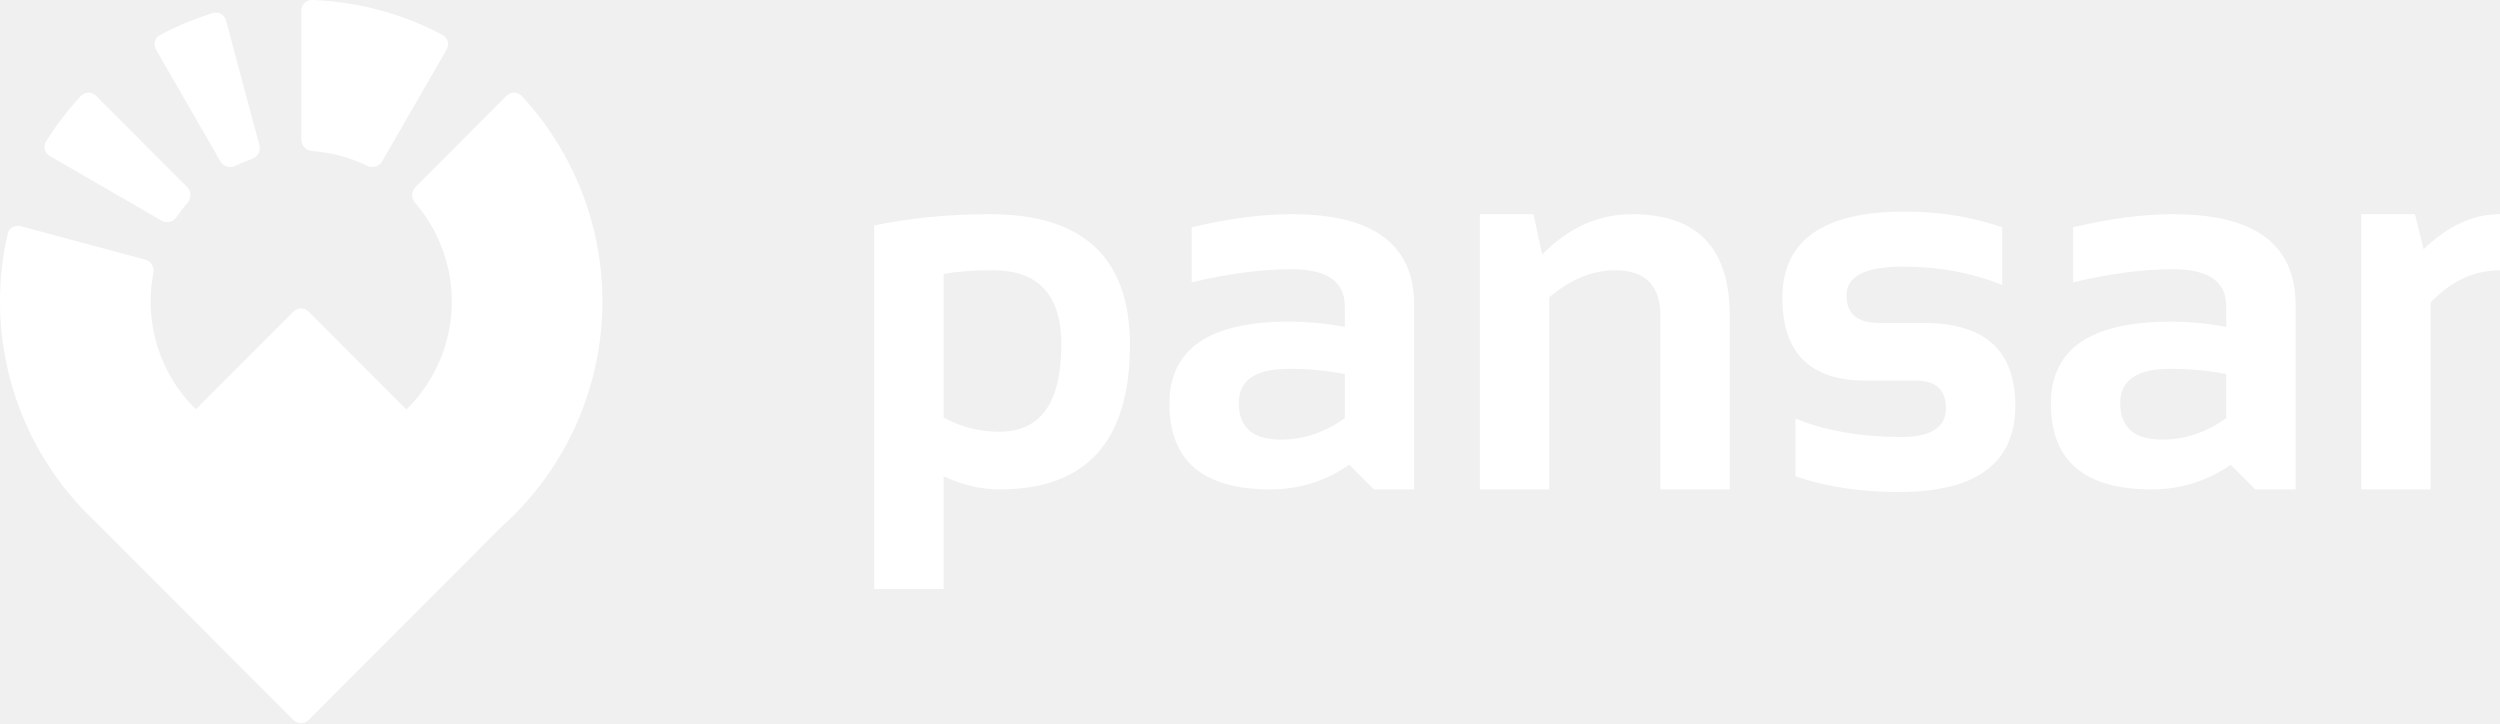
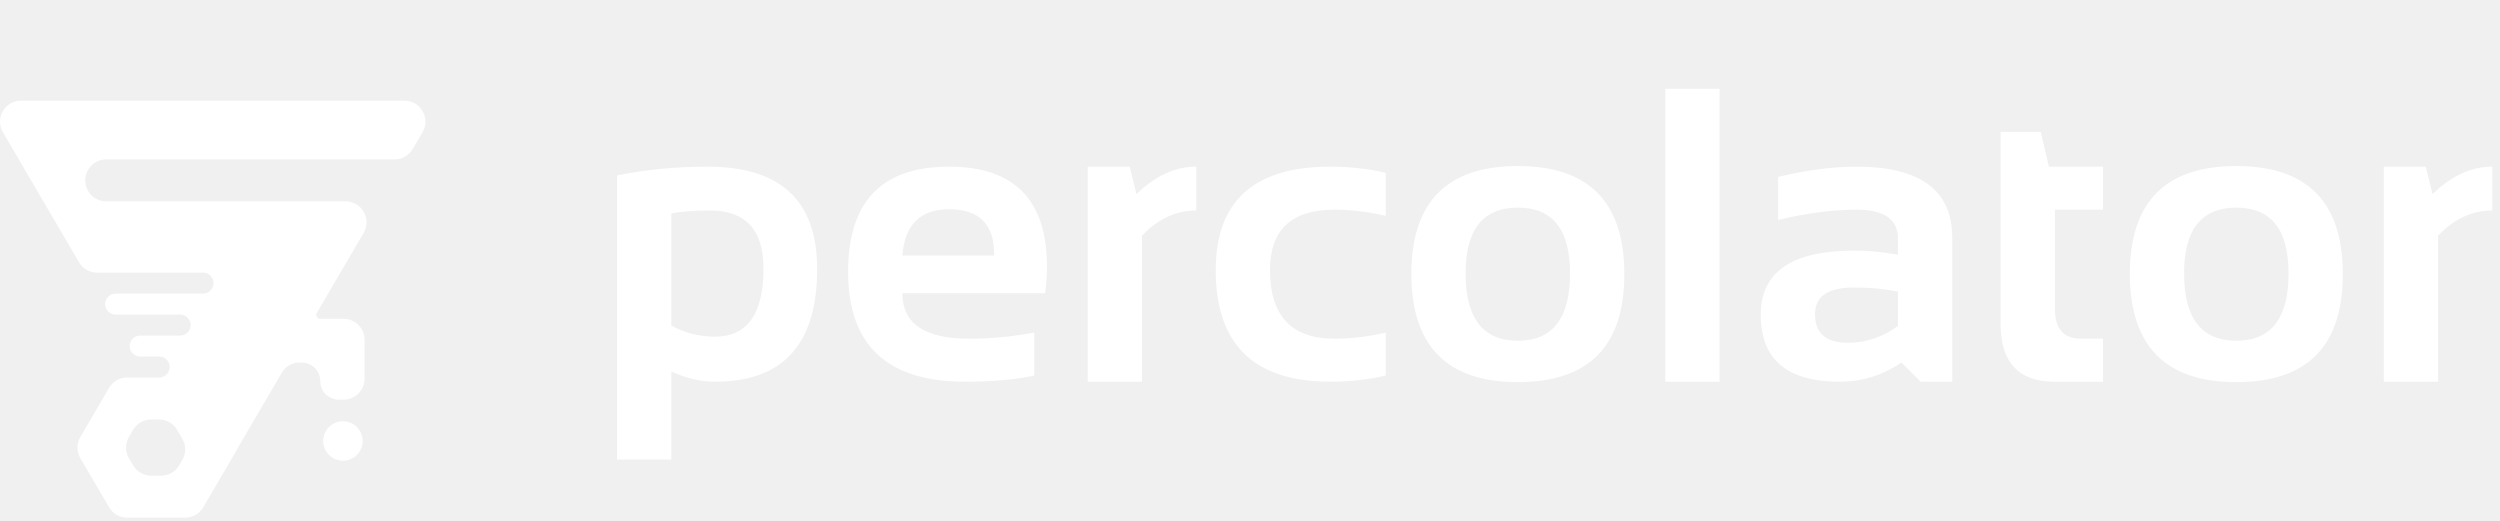
- <svg xmlns="http://www.w3.org/2000/svg" width="121" height="35" viewBox="0 0 121 35" fill="none">
-   <path d="M45.669 20.211C46.505 20.668 47.405 20.896 48.367 20.896C50.369 20.896 51.369 19.488 51.369 16.672C51.369 14.278 50.263 13.081 48.051 13.081C47.096 13.081 46.303 13.141 45.669 13.259V20.211ZM42.312 10.912C44.077 10.548 45.944 10.367 47.911 10.367C52.429 10.367 54.688 12.477 54.688 16.697C54.688 21.357 52.585 23.687 48.38 23.687C47.485 23.687 46.581 23.476 45.669 23.053V28.508H42.312V10.912Z" fill="white" />
-   <path d="M56.601 19.539C56.601 16.892 58.526 15.568 62.377 15.568C63.281 15.568 64.184 15.652 65.088 15.822V14.819C65.088 13.627 64.231 13.031 62.516 13.031C61.064 13.031 59.451 13.242 57.678 13.665V11.001C59.451 10.578 61.064 10.367 62.516 10.367C66.469 10.367 68.445 11.83 68.445 14.756V23.687H66.494L65.303 22.495C64.146 23.29 62.871 23.687 61.478 23.687C58.226 23.687 56.601 22.304 56.601 19.539ZM65.088 18.105C64.243 17.936 63.34 17.852 62.377 17.852C60.764 17.852 59.958 18.401 59.958 19.501C59.958 20.685 60.633 21.277 61.984 21.277C63.099 21.277 64.133 20.93 65.088 20.236V18.105Z" fill="white" />
-   <path d="M71.624 23.687V10.367H74.221L74.639 12.32C75.914 11.018 77.366 10.367 78.996 10.367C82.146 10.367 83.721 12.007 83.721 15.289V23.687H80.364V15.289C80.364 13.817 79.634 13.081 78.173 13.081C77.083 13.081 76.019 13.517 74.981 14.388V23.687H71.624Z" fill="white" />
-   <path d="M86.9 23.053V20.262C88.378 20.854 90.084 21.15 92.018 21.15C93.462 21.15 94.184 20.685 94.184 19.754C94.184 18.866 93.698 18.422 92.727 18.422H90.32C87.618 18.422 86.267 17.09 86.267 14.426C86.267 11.635 88.239 10.24 92.183 10.24C93.855 10.24 95.43 10.493 96.907 11.001V13.792C95.43 13.2 93.825 12.904 92.094 12.904C90.278 12.904 89.37 13.369 89.37 14.299C89.37 15.187 89.898 15.631 90.954 15.631H93.107C96.063 15.631 97.541 16.963 97.541 19.628C97.541 22.419 95.657 23.814 91.891 23.814C90.042 23.814 88.378 23.56 86.9 23.053Z" fill="white" />
-   <path d="M99.263 19.539C99.263 16.892 101.189 15.568 105.04 15.568C105.943 15.568 106.847 15.652 107.75 15.822V14.819C107.75 13.627 106.893 13.031 105.179 13.031C103.726 13.031 102.113 13.242 100.34 13.665V11.001C102.113 10.578 103.726 10.367 105.179 10.367C109.131 10.367 111.107 11.83 111.107 14.756V23.687H109.156L107.966 22.495C106.809 23.29 105.534 23.687 104.14 23.687C100.889 23.687 99.263 22.304 99.263 19.539ZM107.75 18.105C106.906 17.936 106.002 17.852 105.04 17.852C103.427 17.852 102.62 18.401 102.62 19.501C102.62 20.685 103.296 21.277 104.647 21.277C105.762 21.277 106.796 20.93 107.75 20.236V18.105Z" fill="white" />
-   <path d="M114.286 23.687V10.367H116.883L117.301 12.067C118.467 10.933 119.7 10.367 121 10.367V13.081C119.75 13.081 118.631 13.602 117.643 14.642V23.687H114.286Z" fill="white" />
-   <path d="M14.586 0.511C14.586 0.224 14.819 -0.01 15.105 0C17.312 0.079 19.472 0.659 21.422 1.695C21.675 1.83 21.759 2.149 21.616 2.397L18.491 7.819C18.347 8.068 18.031 8.151 17.773 8.026C16.937 7.619 16.032 7.376 15.105 7.31C14.819 7.289 14.586 7.059 14.586 6.772L14.586 0.511Z" fill="white" />
-   <path d="M7.549 2.397C7.405 2.149 7.49 1.83 7.743 1.695C8.562 1.26 9.42 0.904 10.307 0.632C10.581 0.548 10.865 0.713 10.94 0.99L12.557 7.038C12.632 7.315 12.467 7.599 12.196 7.692C11.921 7.787 11.653 7.899 11.392 8.026C11.134 8.151 10.818 8.068 10.674 7.819L7.549 2.397Z" fill="white" />
-   <path d="M24.52 4.635C24.723 4.432 25.052 4.431 25.247 4.641C26.87 6.386 28.043 8.505 28.66 10.813C29.323 13.288 29.323 15.895 28.66 18.371C27.998 20.846 26.697 23.104 24.887 24.916C24.685 25.118 24.478 25.313 24.266 25.502L14.935 34.848C14.732 35.051 14.403 35.051 14.201 34.848L4.699 25.332C4.692 25.324 4.684 25.316 4.677 25.308C4.539 25.18 4.403 25.049 4.27 24.916C2.46 23.104 1.159 20.846 0.497 18.371C-0.121 16.062 -0.163 13.64 0.371 11.317C0.436 11.037 0.721 10.873 0.998 10.947L7.036 12.568C7.313 12.642 7.476 12.927 7.421 13.209C7.213 14.292 7.251 15.411 7.538 16.481C7.869 17.719 8.519 18.848 9.424 19.754C9.443 19.772 9.461 19.791 9.48 19.809L14.201 15.081C14.403 14.878 14.732 14.878 14.935 15.081L19.666 19.82C19.689 19.798 19.711 19.776 19.733 19.754C20.637 18.848 21.288 17.719 21.619 16.481C21.951 15.243 21.951 13.94 21.619 12.702C21.333 11.632 20.808 10.643 20.086 9.81C19.899 9.593 19.897 9.265 20.1 9.062L24.52 4.635Z" fill="white" />
-   <path d="M2.228 6.846C2.076 7.089 2.162 7.408 2.41 7.551L7.824 10.682C8.073 10.825 8.388 10.739 8.549 10.501C8.712 10.26 8.888 10.029 9.079 9.81C9.266 9.593 9.268 9.265 9.065 9.062L4.645 4.635C4.442 4.432 4.113 4.431 3.918 4.641C3.286 5.321 2.72 6.059 2.228 6.846Z" fill="white" />
+ <svg xmlns="http://www.w3.org/2000/svg" width="596" height="124" viewBox="0 0 596 124" fill="none">
+   <path fill-rule="evenodd" clip-rule="evenodd" d="M56.771 106.722C56.777 106.712 56.777 106.699 56.771 106.689V106.689C56.765 106.679 56.765 106.667 56.771 106.657L67.19 88.854C68.072 87.347 69.687 86.421 71.433 86.421H71.922C74.368 86.421 76.35 88.403 76.35 90.849V90.849C76.35 93.295 78.333 95.278 80.779 95.278H81.913C84.675 95.278 86.913 93.039 86.913 90.278L86.913 86.421V81C86.913 78.239 84.675 76 81.913 76H76.35V76C75.625 76 75.173 75.212 75.54 74.586L86.695 55.526C88.645 52.192 86.241 48 82.379 48L25.326 48C22.565 48 20.326 45.761 20.326 43V43C20.326 40.239 22.565 38 25.326 38L94.084 38C95.86 38 97.502 37.058 98.399 35.526L100.74 31.526C102.691 28.192 100.287 24 96.425 24L5.008 24C1.145 24 -1.258 28.192 0.692 31.526L18.834 62.526C19.731 64.058 21.374 65 23.15 65L48.409 65C49.79 65 50.909 66.119 50.909 67.5V67.5C50.909 68.881 49.79 70 48.409 70L27.569 70C25.637 70 24.435 72.096 25.411 73.763V73.763C25.859 74.529 26.681 75 27.569 75L42.957 75C44.338 75 45.457 76.119 45.457 77.5V77.5C45.457 78.881 44.338 80 42.957 80L33.421 80C31.49 80 30.288 82.096 31.263 83.763V83.763C31.712 84.529 32.533 85 33.421 85H37.957C39.338 85 40.457 86.119 40.457 87.5V87.5C40.457 88.881 39.338 90 37.957 90H34.913H30.318C28.542 90 26.899 90.942 26.002 92.475L19.152 104.18C18.239 105.74 18.239 107.671 19.152 109.231L26.002 120.937C26.899 122.469 28.542 123.411 30.318 123.411H44.137C45.913 123.411 47.555 122.469 48.452 120.937L56.771 106.722ZM31.737 102.475C32.634 100.942 34.276 100 36.052 100H37.898C39.674 100 41.317 100.942 42.214 102.475L43.464 104.611C44.377 106.171 44.377 108.102 43.464 109.662L42.718 110.937C41.821 112.469 40.178 113.411 38.402 113.411H36.052C34.276 113.411 32.634 112.469 31.737 110.937L30.738 109.231C29.826 107.671 29.826 105.74 30.738 104.18L31.737 102.475ZM85.058 101.778C86.924 103.619 86.924 106.63 85.058 108.471V108.471C83.228 110.276 80.286 110.276 78.456 108.471V108.471C76.59 106.63 76.59 103.619 78.456 101.778V101.778C80.286 99.972 83.228 99.972 85.058 101.778V101.778Z" fill="white" />
+   <path d="M160.043 77.621C163.266 79.379 166.732 80.258 170.443 80.258C178.158 80.258 182.016 74.838 182.016 63.998C182.016 54.786 177.751 50.18 169.223 50.18C165.544 50.18 162.484 50.408 160.043 50.863V77.621ZM147.104 41.83C153.907 40.43 161.101 39.73 168.686 39.73C186.101 39.73 194.809 47.852 194.809 64.096C194.809 82.032 186.703 91 170.492 91C167.042 91 163.559 90.186 160.043 88.559V109.555H147.104V41.83ZM226.254 39.73C241.814 39.73 249.594 47.673 249.594 63.559C249.594 65.674 249.447 67.79 249.154 69.906H215.121C215.121 77.133 220.427 80.746 231.039 80.746C236.215 80.746 241.391 80.258 246.566 79.281V89.535C242.042 90.512 236.54 91 230.062 91C211.475 91 202.182 82.26 202.182 64.779C202.182 48.08 210.206 39.73 226.254 39.73ZM215.121 60.922H236.996V60.531C236.996 53.435 233.415 49.887 226.254 49.887C219.418 49.887 215.707 53.565 215.121 60.922ZM259.311 91V39.73H269.32L270.932 46.273C275.424 41.911 280.176 39.73 285.189 39.73V50.18C280.372 50.18 276.059 52.182 272.25 56.185V91H259.311ZM330.355 89.535C326.124 90.512 321.729 91 317.172 91C298.943 91 289.828 82.13 289.828 64.389C289.828 47.95 298.943 39.73 317.172 39.73C321.729 39.73 326.124 40.219 330.355 41.195V51.449C326.124 50.473 322.055 49.984 318.148 49.984C307.895 49.984 302.768 54.786 302.768 64.389C302.768 75.294 307.895 80.746 318.148 80.746C322.055 80.746 326.124 80.258 330.355 79.281V89.535ZM349.398 65.17C349.398 75.88 353.549 81.234 361.85 81.234C370.15 81.234 374.301 75.88 374.301 65.17C374.301 54.721 370.15 49.496 361.85 49.496C353.549 49.496 349.398 54.721 349.398 65.17ZM336.459 65.365C336.459 48.178 344.923 39.584 361.85 39.584C378.777 39.584 387.24 48.178 387.24 65.365C387.24 82.52 378.777 91.098 361.85 91.098C344.988 91.098 336.524 82.52 336.459 65.365ZM409.945 21.176V91H397.006V21.176H409.945ZM419.76 75.033C419.76 64.844 427.182 59.75 442.025 59.75C445.508 59.75 448.992 60.075 452.475 60.727V56.869C452.475 52.279 449.171 49.984 442.562 49.984C436.964 49.984 430.746 50.798 423.91 52.426V42.172C430.746 40.544 436.964 39.73 442.562 39.73C457.797 39.73 465.414 45.362 465.414 56.625V91H457.895L453.305 86.41C448.845 89.47 443.93 91 438.559 91C426.026 91 419.76 85.678 419.76 75.033ZM452.475 69.516C449.219 68.865 445.736 68.539 442.025 68.539C435.808 68.539 432.699 70.655 432.699 74.887C432.699 79.444 435.303 81.723 440.512 81.723C444.809 81.723 448.796 80.388 452.475 77.719V69.516ZM476.938 31.43H486.508L488.461 39.73H501.352V49.984H489.877V73.568C489.877 78.353 491.944 80.746 496.078 80.746H501.352V91H489.828C481.234 91 476.938 86.394 476.938 77.182V31.43ZM520.688 65.17C520.688 75.88 524.838 81.234 533.139 81.234C541.439 81.234 545.59 75.88 545.59 65.17C545.59 54.721 541.439 49.496 533.139 49.496C524.838 49.496 520.688 54.721 520.688 65.17ZM507.748 65.365C507.748 48.178 516.212 39.584 533.139 39.584C550.066 39.584 558.529 48.178 558.529 65.365C558.529 82.52 550.066 91.098 533.139 91.098C516.277 91.098 507.813 82.52 507.748 65.365ZM568.295 91V39.73H578.305L579.916 46.273C584.408 41.911 589.161 39.73 594.174 39.73V50.18C589.356 50.18 585.043 52.182 581.234 56.185V91H568.295Z" fill="white" />
</svg>
